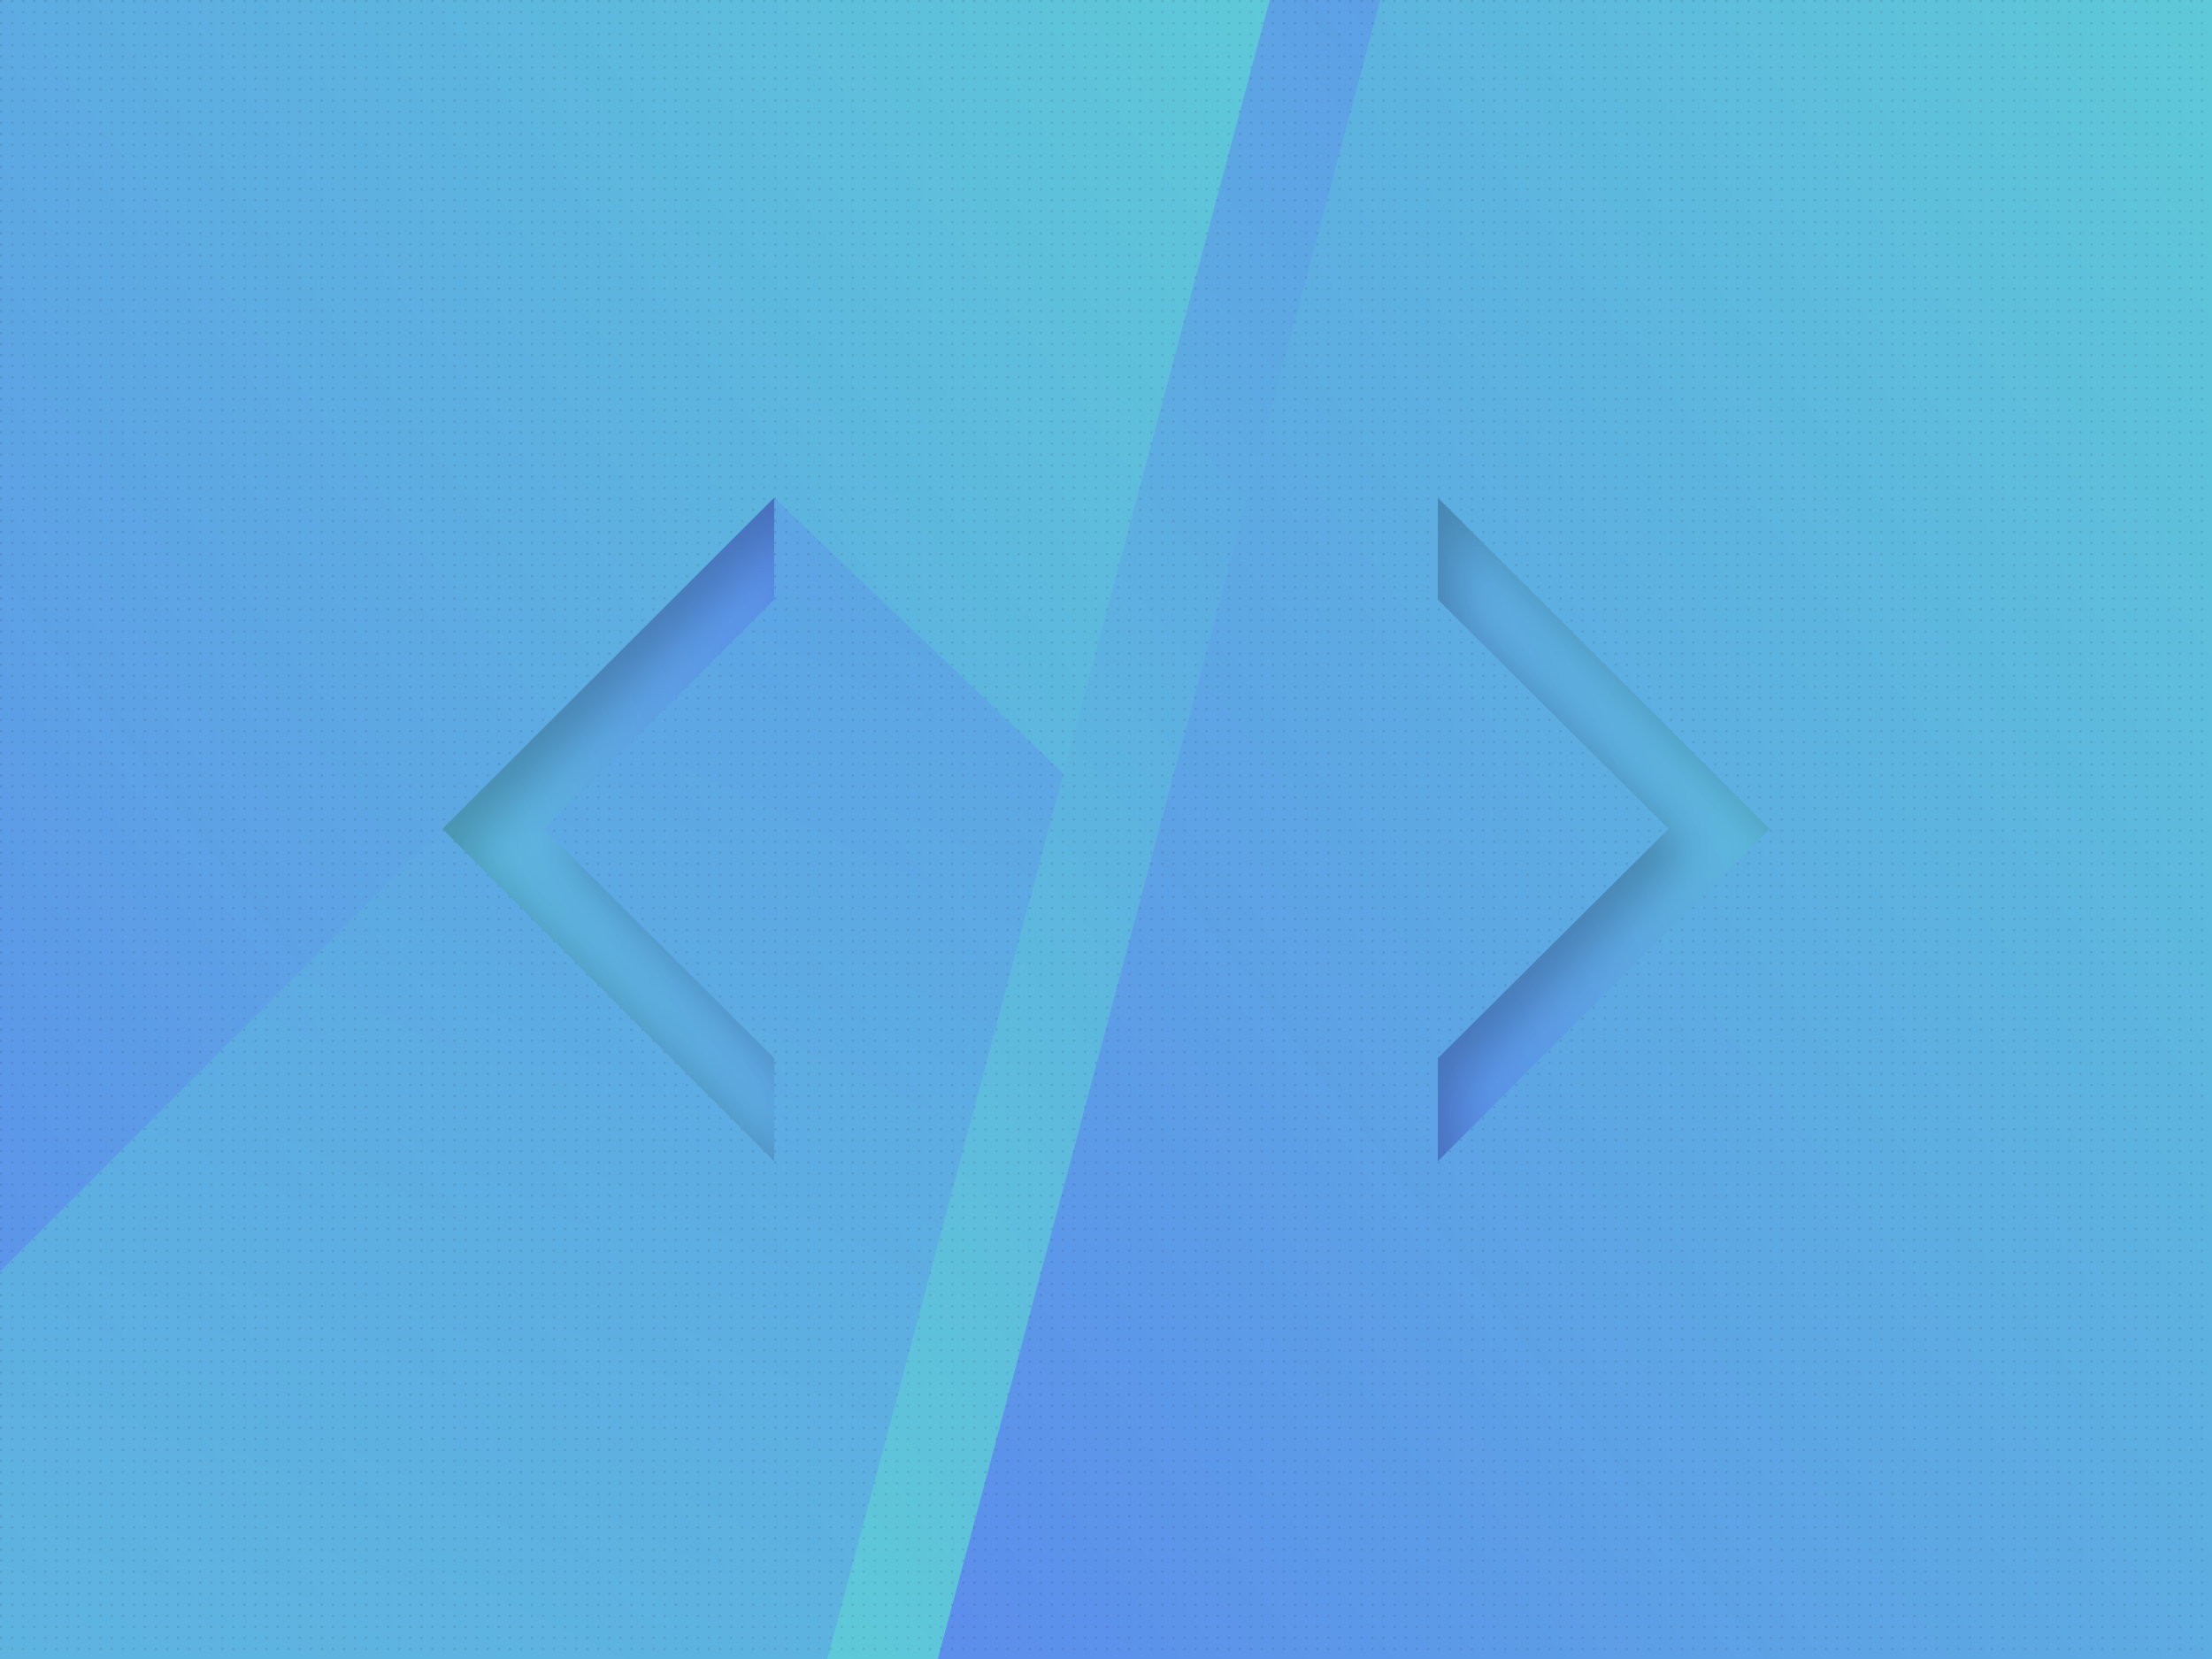
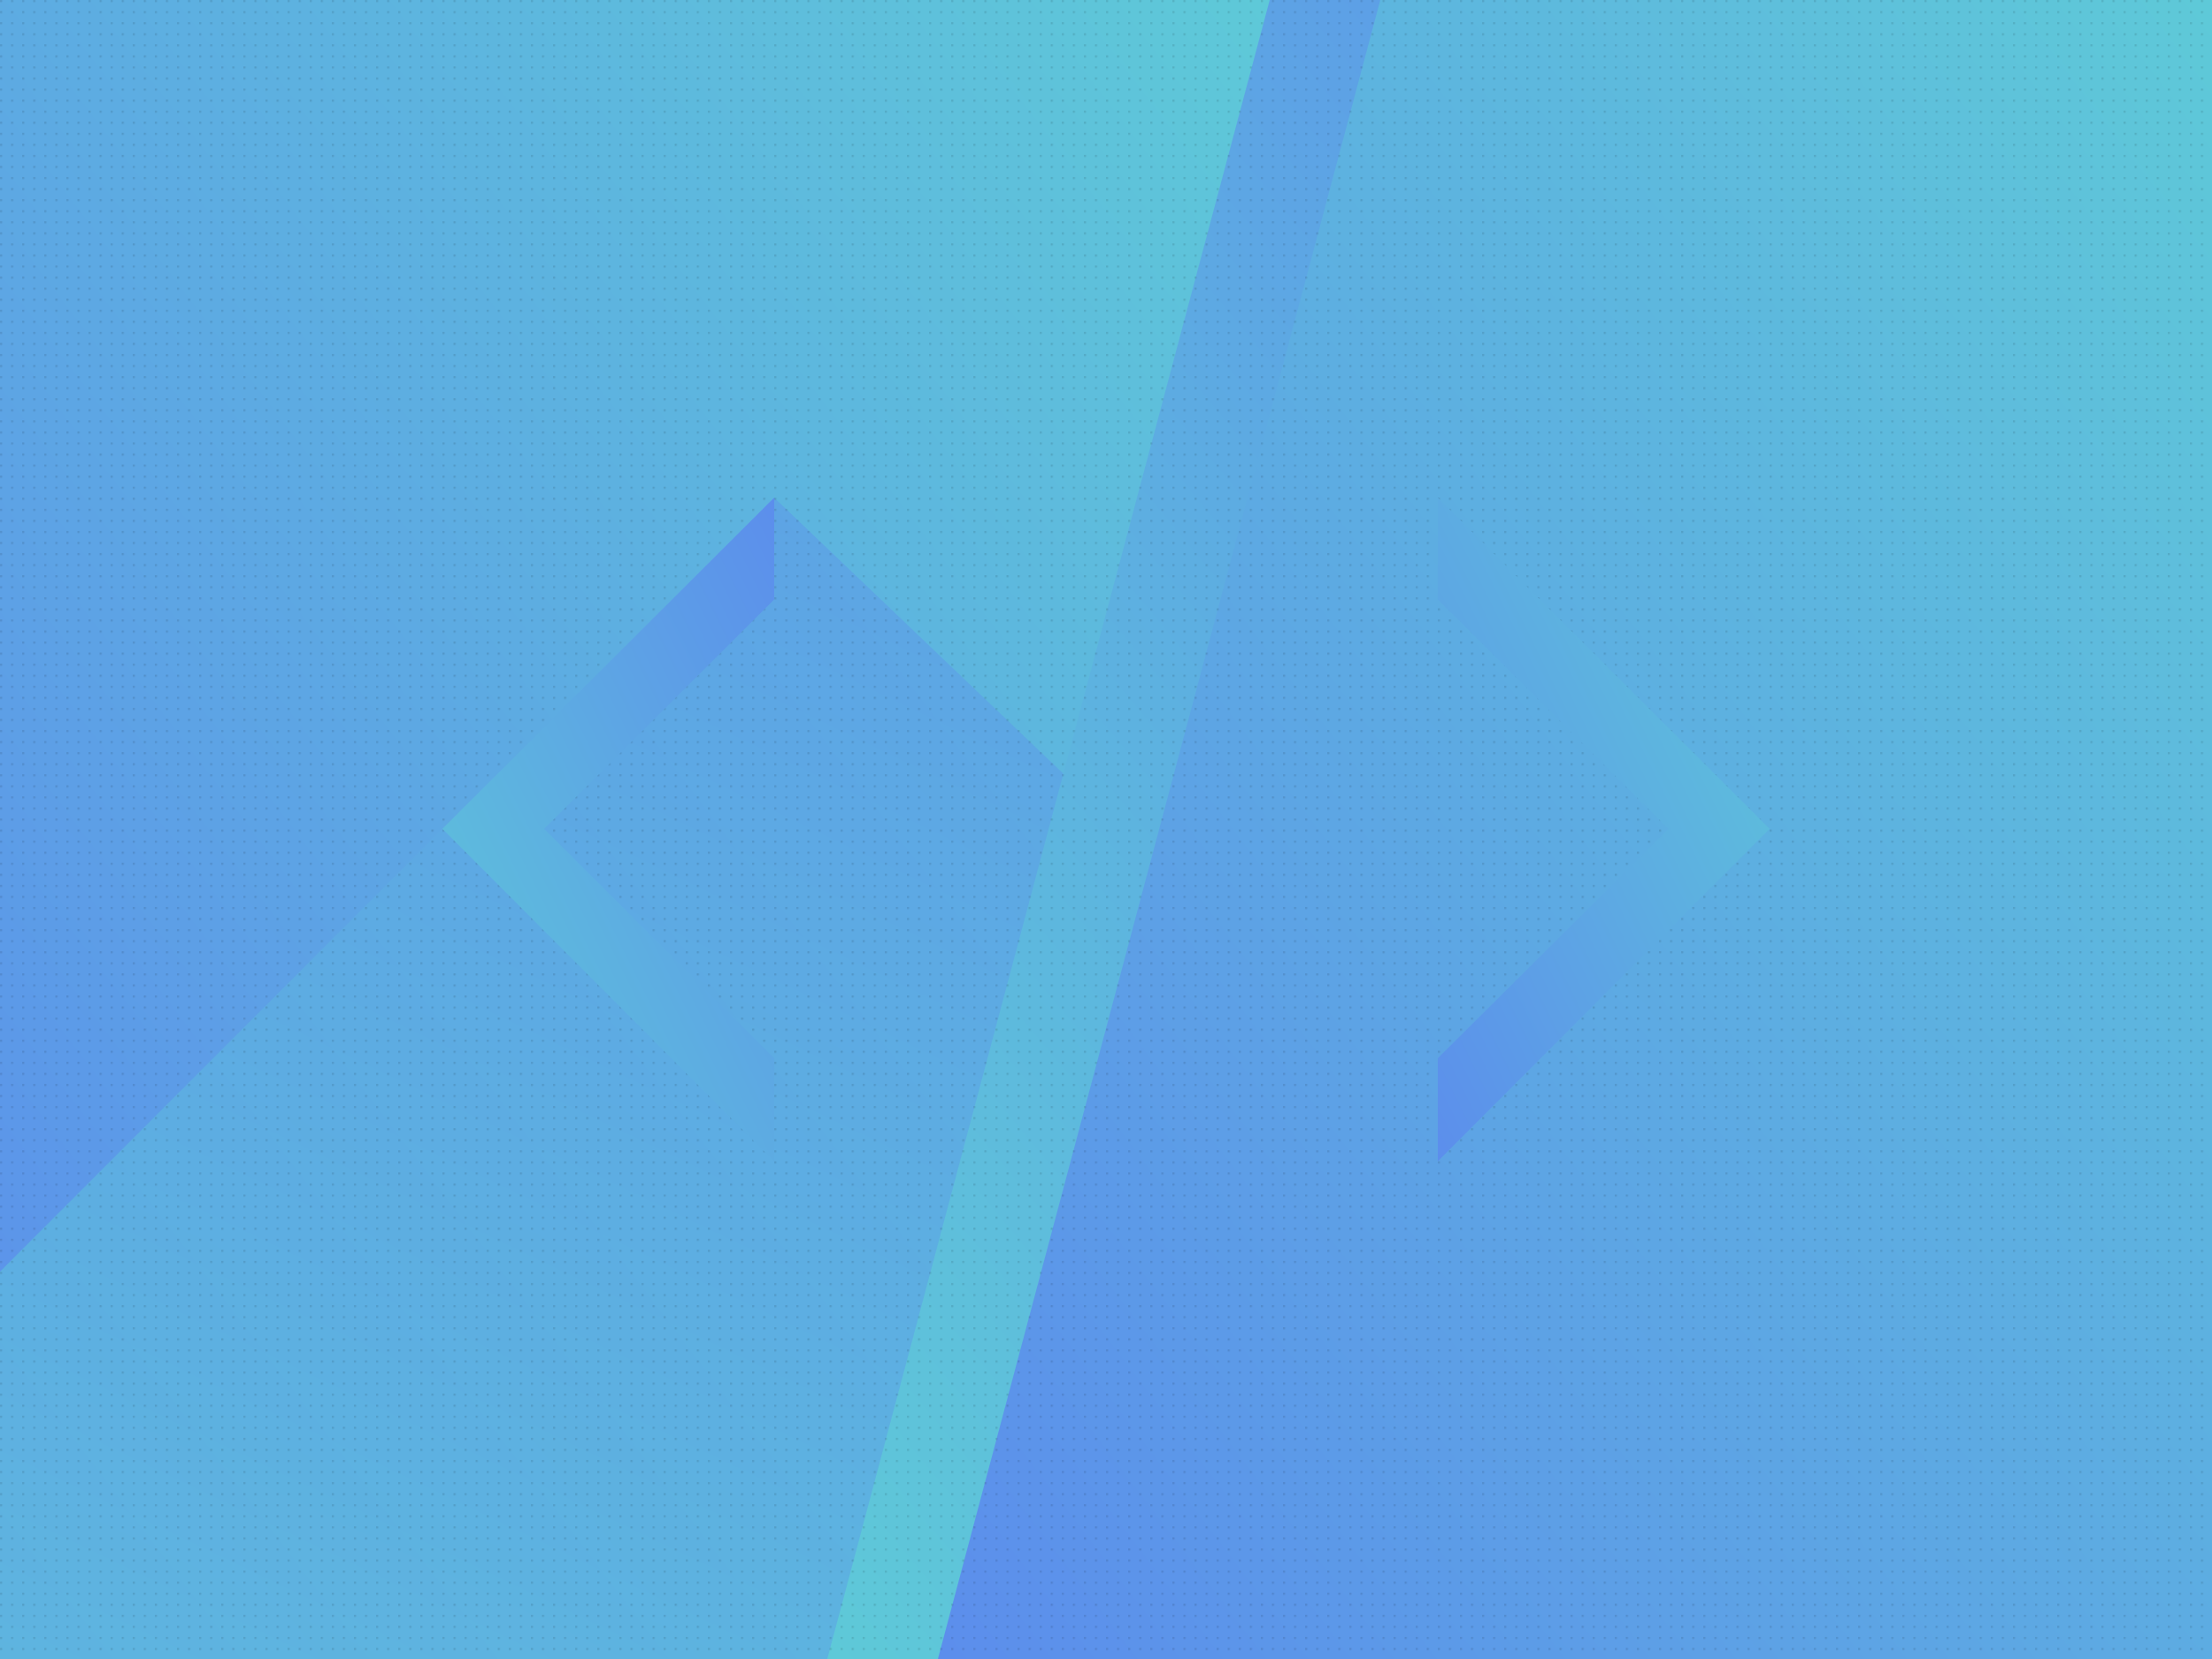
<svg xmlns="http://www.w3.org/2000/svg" version="1.1" x="0px" y="0px" id="bkg" viewBox="0 0 1000 750" preserveAspectRatio="xMidYMid slice">
  <defs>
-     <filter id="inset-shadow">
-       <feOffset dx="10" dy="10" />
-       <feGaussianBlur stdDeviation="10" result="offset-blur" />
-       <feComposite operator="out" in="SourceGraphic" in2="offset-blur" result="inverse" />
-       <feFlood flood-color="black" flood-opacity="1" result="color" />
-       <feComposite operator="in" in="color" in2="inverse" result="shadow" />
-       <feComponentTransfer in="shadow" result="shadow">
-         <feFuncA type="linear" slope=".4" />
-       </feComponentTransfer>
-       <feComposite operator="over" in="shadow" in2="SourceGraphic" />
-     </filter>
    <linearGradient id="grad1" x1="0%" y1="100%" x2="100%" y2="0%">
      <stop offset="0%" style="stop-color:rgb(92,142,236);stop-opacity:1" />
      <stop offset="100%" style="stop-color:rgb(94,201,216);stop-opacity:1" />
    </linearGradient>
    <pattern id="dots" patternUnits="userSpaceOnUse" width="5" height="5" viewBox="0 0 5 5">
      <rect width="5" height="5" fill="none" />
      <rect width="1" height="1" fill="rgba(0,0,0,0.1)" />
    </pattern>
    <linearGradient id="grad2" x1="100%" y1="0%" x2="0%" y2="100%">
      <stop offset="0%" style="stop-color:rgb(92,142,236);stop-opacity:1" />
      <stop offset="100%" style="stop-color:rgb(94,201,216);stop-opacity:1" />
    </linearGradient>
  </defs>
  <polygon id="leftPolygon" points="0,0 575,0 375,750 0,750" fill="url(#grad1)" />
  <polygon id="effect1" points="400,225 950,750 -125,750 250,374.7" fill="url(#grad2)" fill-opacity="0.7" transform="translate(-50,0)" />
  <polygon id="slashPolygon" points="574,0 1000,0 1000,750 374,750" fill="url(#grad2)" />
  <polygon id="rightPolygon" points="624,0 1000,0 1000,750 424,750" fill="url(#grad1)" />
-   <polygon id="patternoverlay" points="0,0 1000,0 1000,750 0,750" fill="url(#dots)" />
-   <path id="opentag" d="M400,225v46L296,374.7l104,103.7V525L250,374.7L400,225z" fill="url('#grad2')" filter="url('#inset-shadow')" transform="translate(-50,0)" />
-   <path id="closetag" d="M600,525v-46.6l104.3-103.7L600,271v-46l150,149.7L600,525z" fill="url('#grad1')" filter="url('#inset-shadow')" transform="translate(50,0)" />
+   <polygon id="patternOverlay" points="0,0 1000,0 1000,750 0,750" fill="url(#dots)" />
+   <path id="openTag" d="M400,225v46L296,374.7l104,103.7V525L250,374.7L400,225z" fill="url('#grad2')" filter="url('#inset-shadow')" transform="translate(-50,0)" />
+   <path id="closeTag" d="M600,525v-46.6l104.3-103.7L600,271v-46l150,149.7L600,525z" fill="url('#grad1')" filter="url('#inset-shadow')" transform="translate(50,0)" />
  Sorry, your browser does not support inline SVG.
</svg>
